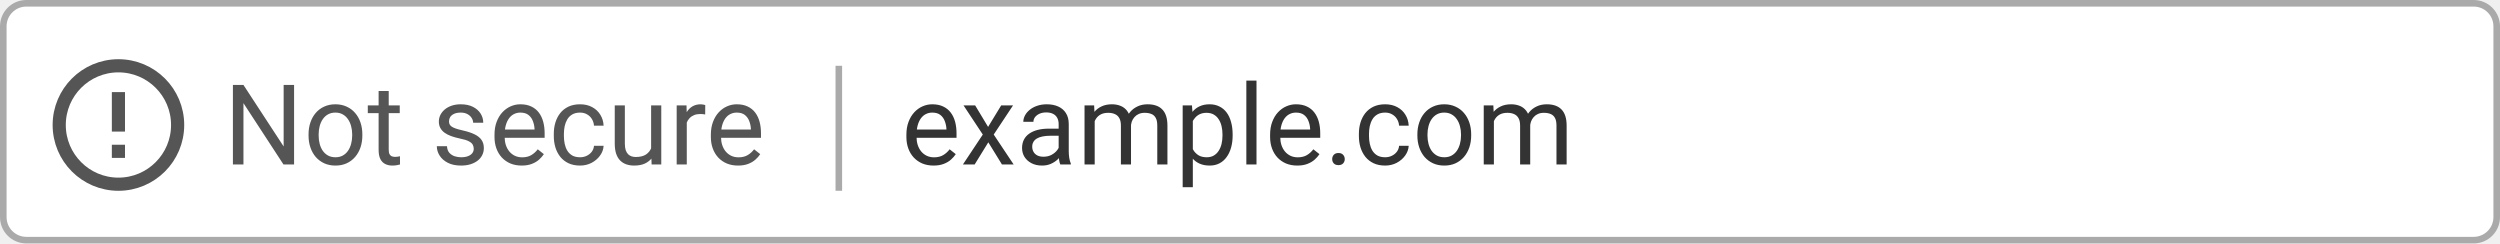
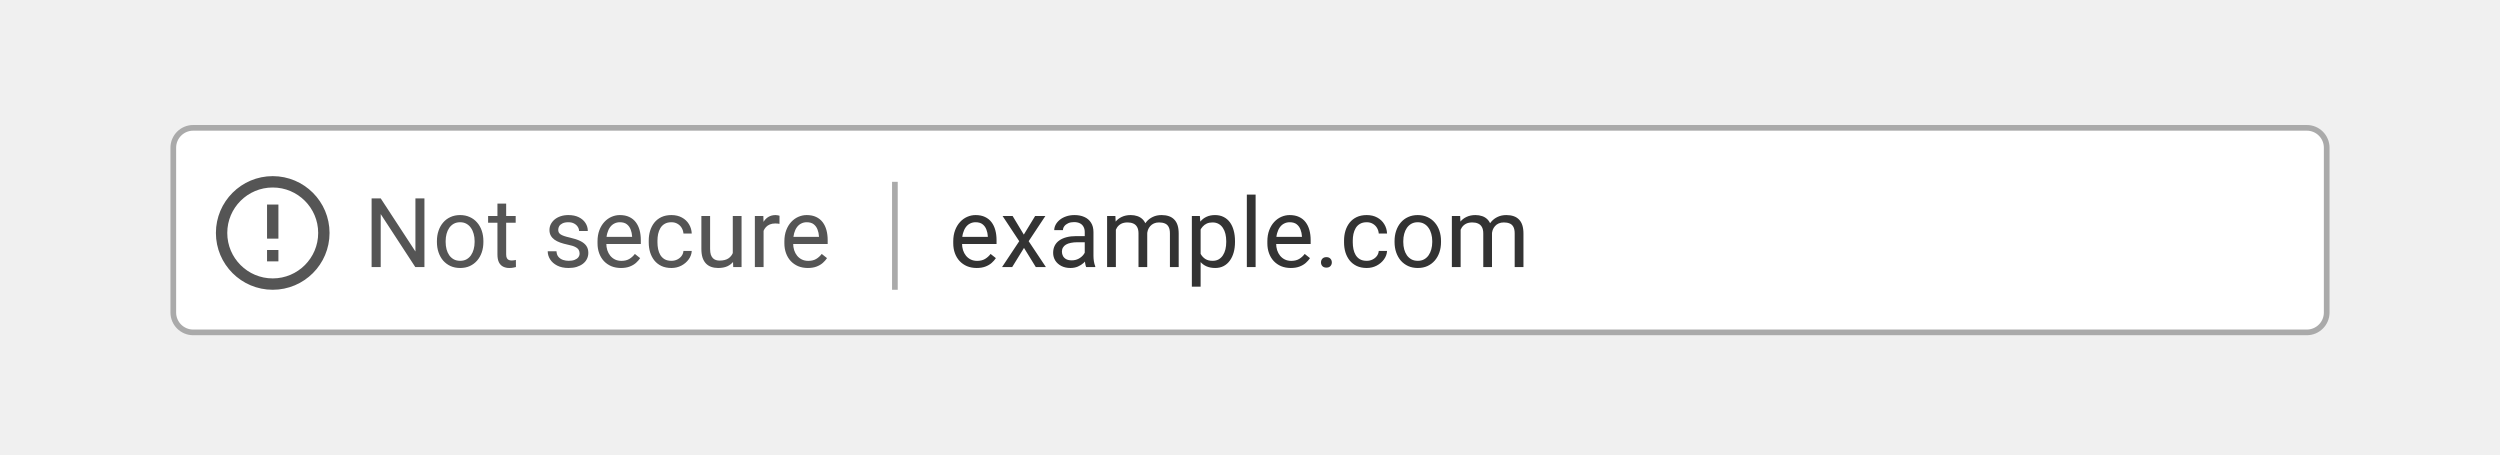
- <svg xmlns="http://www.w3.org/2000/svg" width="380" height="37" viewBox="0 0 380 37" fill="none">
-   <rect x="0.5" y="0.5" width="379" height="36" rx="3.5" fill="white" stroke="#AAAAAA" />
-   <path d="M141.897 25.166C141.272 25.166 140.705 25.061 140.196 24.851C139.692 24.635 139.258 24.333 138.893 23.946C138.533 23.558 138.256 23.099 138.062 22.568C137.869 22.037 137.772 21.456 137.772 20.825V20.476C137.772 19.746 137.88 19.095 138.096 18.525C138.312 17.95 138.605 17.463 138.976 17.064C139.346 16.666 139.767 16.364 140.237 16.16C140.708 15.955 141.195 15.852 141.698 15.852C142.34 15.852 142.894 15.963 143.358 16.185C143.829 16.406 144.213 16.716 144.512 17.114C144.811 17.507 145.032 17.972 145.176 18.509C145.32 19.04 145.392 19.621 145.392 20.252V20.941H138.685V19.688H143.856V19.571C143.834 19.173 143.751 18.785 143.607 18.409C143.469 18.033 143.248 17.723 142.943 17.48C142.639 17.236 142.224 17.114 141.698 17.114C141.35 17.114 141.029 17.189 140.735 17.338C140.442 17.482 140.19 17.698 139.98 17.986C139.77 18.274 139.606 18.625 139.49 19.04C139.374 19.455 139.316 19.934 139.316 20.476V20.825C139.316 21.251 139.374 21.652 139.49 22.028C139.612 22.399 139.786 22.726 140.013 23.008C140.246 23.29 140.525 23.511 140.852 23.672C141.184 23.832 141.56 23.913 141.98 23.913C142.523 23.913 142.982 23.802 143.358 23.581C143.735 23.359 144.064 23.063 144.346 22.692L145.276 23.431C145.082 23.724 144.836 24.004 144.537 24.27C144.238 24.535 143.87 24.751 143.433 24.917C143.001 25.083 142.49 25.166 141.897 25.166ZM148.223 16.019L150.19 19.289L152.182 16.019H153.983L151.045 20.451L154.075 25H152.298L150.223 21.63L148.148 25H146.363L149.385 20.451L146.455 16.019H148.223ZM160.915 23.464V18.841C160.915 18.487 160.843 18.18 160.699 17.919C160.56 17.654 160.35 17.449 160.068 17.305C159.786 17.161 159.437 17.089 159.022 17.089C158.635 17.089 158.294 17.156 158.001 17.289C157.713 17.421 157.486 17.596 157.32 17.811C157.16 18.027 157.08 18.26 157.08 18.509H155.544C155.544 18.188 155.627 17.87 155.793 17.554C155.959 17.239 156.197 16.954 156.507 16.699C156.822 16.439 157.199 16.234 157.636 16.085C158.078 15.93 158.571 15.852 159.113 15.852C159.766 15.852 160.342 15.963 160.84 16.185C161.343 16.406 161.736 16.741 162.019 17.189C162.306 17.632 162.45 18.188 162.45 18.857V23.041C162.45 23.34 162.475 23.658 162.525 23.996C162.58 24.333 162.66 24.624 162.766 24.867V25H161.164C161.086 24.823 161.025 24.588 160.981 24.294C160.937 23.996 160.915 23.719 160.915 23.464ZM161.18 19.555L161.197 20.634H159.645C159.207 20.634 158.817 20.67 158.474 20.742C158.131 20.808 157.843 20.91 157.611 21.049C157.378 21.187 157.201 21.361 157.08 21.572C156.958 21.776 156.897 22.017 156.897 22.294C156.897 22.576 156.961 22.834 157.088 23.066C157.215 23.298 157.406 23.484 157.661 23.622C157.921 23.755 158.239 23.821 158.615 23.821C159.086 23.821 159.501 23.722 159.86 23.523C160.22 23.323 160.505 23.08 160.715 22.792C160.931 22.504 161.047 22.225 161.064 21.954L161.72 22.692C161.681 22.925 161.576 23.182 161.404 23.464C161.233 23.747 161.003 24.018 160.715 24.278C160.433 24.532 160.096 24.745 159.703 24.917C159.315 25.083 158.878 25.166 158.391 25.166C157.782 25.166 157.248 25.047 156.789 24.809C156.335 24.571 155.981 24.253 155.727 23.855C155.478 23.451 155.353 23 155.353 22.502C155.353 22.02 155.447 21.597 155.635 21.231C155.823 20.861 156.095 20.553 156.449 20.31C156.803 20.061 157.229 19.873 157.727 19.746C158.225 19.618 158.781 19.555 159.396 19.555H161.18ZM166.393 17.803V25H164.849V16.019H166.31L166.393 17.803ZM166.078 20.169L165.364 20.144C165.369 19.53 165.45 18.963 165.604 18.442C165.759 17.917 165.989 17.46 166.293 17.073C166.598 16.685 166.977 16.387 167.431 16.176C167.884 15.96 168.41 15.852 169.008 15.852C169.428 15.852 169.816 15.913 170.17 16.035C170.524 16.151 170.831 16.337 171.091 16.591C171.351 16.846 171.553 17.172 171.697 17.571C171.841 17.969 171.913 18.451 171.913 19.015V25H170.377V19.09C170.377 18.619 170.297 18.243 170.137 17.961C169.982 17.679 169.76 17.474 169.473 17.347C169.185 17.214 168.847 17.148 168.46 17.148C168.006 17.148 167.627 17.228 167.323 17.388C167.018 17.549 166.775 17.77 166.592 18.052C166.41 18.334 166.277 18.658 166.194 19.023C166.116 19.383 166.078 19.765 166.078 20.169ZM171.896 19.322L170.867 19.638C170.873 19.145 170.953 18.672 171.108 18.218C171.268 17.765 171.498 17.36 171.797 17.006C172.101 16.652 172.475 16.373 172.917 16.168C173.36 15.958 173.867 15.852 174.437 15.852C174.918 15.852 175.344 15.916 175.715 16.044C176.091 16.171 176.407 16.367 176.661 16.633C176.921 16.893 177.118 17.228 177.25 17.637C177.383 18.047 177.45 18.534 177.45 19.098V25H175.906V19.081C175.906 18.578 175.826 18.188 175.665 17.911C175.51 17.629 175.289 17.433 175.001 17.322C174.719 17.206 174.381 17.148 173.988 17.148C173.651 17.148 173.352 17.206 173.092 17.322C172.832 17.438 172.613 17.599 172.436 17.803C172.259 18.002 172.123 18.232 172.029 18.492C171.941 18.752 171.896 19.029 171.896 19.322ZM181.31 17.745V28.453H179.766V16.019H181.177L181.31 17.745ZM187.361 20.435V20.609C187.361 21.262 187.283 21.868 187.128 22.427C186.973 22.98 186.747 23.462 186.448 23.871C186.154 24.281 185.792 24.599 185.36 24.826C184.929 25.053 184.433 25.166 183.875 25.166C183.305 25.166 182.801 25.072 182.364 24.884C181.927 24.696 181.556 24.422 181.251 24.062C180.947 23.702 180.704 23.271 180.521 22.767C180.344 22.264 180.222 21.696 180.156 21.065V20.136C180.222 19.472 180.347 18.877 180.529 18.351C180.712 17.825 180.953 17.377 181.251 17.006C181.556 16.63 181.924 16.345 182.355 16.151C182.787 15.952 183.285 15.852 183.85 15.852C184.414 15.852 184.915 15.963 185.352 16.185C185.789 16.4 186.157 16.71 186.456 17.114C186.755 17.518 186.979 18.002 187.128 18.567C187.283 19.126 187.361 19.748 187.361 20.435ZM185.817 20.609V20.435C185.817 19.986 185.77 19.566 185.676 19.173C185.582 18.774 185.435 18.426 185.236 18.127C185.042 17.823 184.793 17.585 184.489 17.413C184.184 17.236 183.822 17.148 183.401 17.148C183.014 17.148 182.676 17.214 182.389 17.347C182.106 17.48 181.866 17.659 181.667 17.886C181.467 18.108 181.304 18.362 181.177 18.65C181.055 18.932 180.964 19.225 180.903 19.53V21.68C181.014 22.067 181.168 22.432 181.368 22.775C181.567 23.113 181.833 23.387 182.165 23.597C182.497 23.802 182.914 23.904 183.418 23.904C183.833 23.904 184.19 23.819 184.489 23.647C184.793 23.47 185.042 23.229 185.236 22.925C185.435 22.62 185.582 22.272 185.676 21.879C185.77 21.48 185.817 21.057 185.817 20.609ZM190.988 12.25V25H189.444V12.25H190.988ZM197.181 25.166C196.555 25.166 195.988 25.061 195.479 24.851C194.975 24.635 194.541 24.333 194.176 23.946C193.816 23.558 193.539 23.099 193.346 22.568C193.152 22.037 193.055 21.456 193.055 20.825V20.476C193.055 19.746 193.163 19.095 193.379 18.525C193.595 17.95 193.888 17.463 194.259 17.064C194.63 16.666 195.05 16.364 195.521 16.16C195.991 15.955 196.478 15.852 196.981 15.852C197.623 15.852 198.177 15.963 198.642 16.185C199.112 16.406 199.497 16.716 199.795 17.114C200.094 17.507 200.316 17.972 200.459 18.509C200.603 19.04 200.675 19.621 200.675 20.252V20.941H193.968V19.688H199.14V19.571C199.118 19.173 199.035 18.785 198.891 18.409C198.752 18.033 198.531 17.723 198.227 17.48C197.922 17.236 197.507 17.114 196.981 17.114C196.633 17.114 196.312 17.189 196.019 17.338C195.725 17.482 195.473 17.698 195.263 17.986C195.053 18.274 194.89 18.625 194.773 19.04C194.657 19.455 194.599 19.934 194.599 20.476V20.825C194.599 21.251 194.657 21.652 194.773 22.028C194.895 22.399 195.069 22.726 195.296 23.008C195.529 23.29 195.808 23.511 196.135 23.672C196.467 23.832 196.843 23.913 197.264 23.913C197.806 23.913 198.265 23.802 198.642 23.581C199.018 23.359 199.347 23.063 199.629 22.692L200.559 23.431C200.365 23.724 200.119 24.004 199.82 24.27C199.521 24.535 199.153 24.751 198.716 24.917C198.285 25.083 197.773 25.166 197.181 25.166ZM202.493 24.186C202.493 23.926 202.573 23.708 202.734 23.531C202.9 23.348 203.138 23.257 203.448 23.257C203.758 23.257 203.993 23.348 204.153 23.531C204.319 23.708 204.402 23.926 204.402 24.186C204.402 24.441 204.319 24.657 204.153 24.834C203.993 25.011 203.758 25.1 203.448 25.1C203.138 25.1 202.9 25.011 202.734 24.834C202.573 24.657 202.493 24.441 202.493 24.186ZM210.545 23.904C210.91 23.904 211.248 23.83 211.558 23.68C211.868 23.531 212.122 23.326 212.321 23.066C212.521 22.8 212.634 22.499 212.662 22.161H214.123C214.095 22.692 213.915 23.188 213.583 23.647C213.257 24.101 212.828 24.469 212.296 24.751C211.765 25.028 211.181 25.166 210.545 25.166C209.87 25.166 209.28 25.047 208.777 24.809C208.279 24.571 207.864 24.245 207.532 23.83C207.205 23.415 206.959 22.939 206.793 22.402C206.632 21.86 206.552 21.287 206.552 20.684V20.335C206.552 19.732 206.632 19.162 206.793 18.625C206.959 18.083 207.205 17.604 207.532 17.189C207.864 16.774 208.279 16.447 208.777 16.209C209.28 15.972 209.87 15.852 210.545 15.852C211.248 15.852 211.862 15.996 212.388 16.284C212.913 16.566 213.326 16.954 213.625 17.446C213.929 17.933 214.095 18.487 214.123 19.106H212.662C212.634 18.736 212.529 18.401 212.346 18.102C212.169 17.803 211.926 17.565 211.616 17.388C211.311 17.206 210.954 17.114 210.545 17.114C210.075 17.114 209.679 17.208 209.358 17.396C209.042 17.579 208.791 17.828 208.603 18.144C208.42 18.453 208.287 18.799 208.204 19.181C208.127 19.558 208.088 19.942 208.088 20.335V20.684C208.088 21.076 208.127 21.464 208.204 21.846C208.282 22.227 208.412 22.573 208.594 22.883C208.782 23.193 209.034 23.442 209.35 23.63C209.671 23.813 210.069 23.904 210.545 23.904ZM215.442 20.609V20.418C215.442 19.77 215.536 19.17 215.725 18.617C215.913 18.058 216.184 17.574 216.538 17.164C216.892 16.749 217.321 16.428 217.825 16.201C218.328 15.969 218.893 15.852 219.518 15.852C220.149 15.852 220.716 15.969 221.22 16.201C221.729 16.428 222.16 16.749 222.515 17.164C222.874 17.574 223.148 18.058 223.336 18.617C223.525 19.17 223.619 19.77 223.619 20.418V20.609C223.619 21.256 223.525 21.857 223.336 22.41C223.148 22.963 222.874 23.448 222.515 23.863C222.16 24.272 221.732 24.593 221.228 24.826C220.73 25.053 220.166 25.166 219.535 25.166C218.904 25.166 218.337 25.053 217.833 24.826C217.329 24.593 216.898 24.272 216.538 23.863C216.184 23.448 215.913 22.963 215.725 22.41C215.536 21.857 215.442 21.256 215.442 20.609ZM216.978 20.418V20.609C216.978 21.057 217.031 21.48 217.136 21.879C217.241 22.272 217.399 22.62 217.609 22.925C217.825 23.229 218.093 23.47 218.414 23.647C218.735 23.819 219.109 23.904 219.535 23.904C219.955 23.904 220.323 23.819 220.639 23.647C220.96 23.47 221.225 23.229 221.436 22.925C221.646 22.62 221.804 22.272 221.909 21.879C222.019 21.48 222.075 21.057 222.075 20.609V20.418C222.075 19.975 222.019 19.558 221.909 19.165C221.804 18.766 221.643 18.415 221.427 18.11C221.217 17.8 220.951 17.557 220.63 17.38C220.315 17.203 219.944 17.114 219.518 17.114C219.097 17.114 218.727 17.203 218.406 17.38C218.09 17.557 217.825 17.8 217.609 18.11C217.399 18.415 217.241 18.766 217.136 19.165C217.031 19.558 216.978 19.975 216.978 20.418ZM227.072 17.803V25H225.528V16.019H226.989L227.072 17.803ZM226.756 20.169L226.042 20.144C226.048 19.53 226.128 18.963 226.283 18.442C226.438 17.917 226.668 17.46 226.972 17.073C227.277 16.685 227.656 16.387 228.109 16.176C228.563 15.96 229.089 15.852 229.687 15.852C230.107 15.852 230.494 15.913 230.849 16.035C231.203 16.151 231.51 16.337 231.77 16.591C232.03 16.846 232.232 17.172 232.376 17.571C232.52 17.969 232.592 18.451 232.592 19.015V25H231.056V19.09C231.056 18.619 230.976 18.243 230.815 17.961C230.66 17.679 230.439 17.474 230.151 17.347C229.864 17.214 229.526 17.148 229.139 17.148C228.685 17.148 228.306 17.228 228.001 17.388C227.697 17.549 227.454 17.77 227.271 18.052C227.088 18.334 226.956 18.658 226.873 19.023C226.795 19.383 226.756 19.765 226.756 20.169ZM232.575 19.322L231.546 19.638C231.551 19.145 231.632 18.672 231.787 18.218C231.947 17.765 232.177 17.36 232.476 17.006C232.78 16.652 233.153 16.373 233.596 16.168C234.039 15.958 234.545 15.852 235.115 15.852C235.597 15.852 236.023 15.916 236.394 16.044C236.77 16.171 237.085 16.367 237.34 16.633C237.6 16.893 237.796 17.228 237.929 17.637C238.062 18.047 238.128 18.534 238.128 19.098V25H236.584V19.081C236.584 18.578 236.504 18.188 236.344 17.911C236.189 17.629 235.967 17.433 235.68 17.322C235.397 17.206 235.06 17.148 234.667 17.148C234.329 17.148 234.031 17.206 233.771 17.322C233.51 17.438 233.292 17.599 233.115 17.803C232.938 18.002 232.802 18.232 232.708 18.492C232.619 18.752 232.575 19.029 232.575 19.322Z" fill="#333333" />
-   <line x1="127.5" y1="10" x2="127.5" y2="29" stroke="#AAAAAA" />
-   <path d="M44.7 12.914V25H43.089L37.005 15.678V25H35.403V12.914H37.005L43.114 22.261V12.914H44.7ZM46.899 20.609V20.418C46.899 19.77 46.993 19.17 47.182 18.617C47.37 18.058 47.641 17.574 47.995 17.164C48.349 16.749 48.778 16.428 49.282 16.201C49.785 15.969 50.35 15.852 50.975 15.852C51.606 15.852 52.173 15.969 52.677 16.201C53.186 16.428 53.617 16.749 53.972 17.164C54.331 17.574 54.605 18.058 54.794 18.617C54.982 19.17 55.076 19.77 55.076 20.418V20.609C55.076 21.256 54.982 21.857 54.794 22.41C54.605 22.963 54.331 23.448 53.972 23.863C53.617 24.272 53.189 24.593 52.685 24.826C52.187 25.053 51.623 25.166 50.992 25.166C50.361 25.166 49.794 25.053 49.29 24.826C48.786 24.593 48.355 24.272 47.995 23.863C47.641 23.448 47.37 22.963 47.182 22.41C46.993 21.857 46.899 21.256 46.899 20.609ZM48.435 20.418V20.609C48.435 21.057 48.488 21.48 48.593 21.879C48.698 22.272 48.856 22.62 49.066 22.925C49.282 23.229 49.55 23.47 49.871 23.647C50.192 23.819 50.566 23.904 50.992 23.904C51.412 23.904 51.78 23.819 52.096 23.647C52.417 23.47 52.682 23.229 52.893 22.925C53.103 22.62 53.261 22.272 53.366 21.879C53.476 21.48 53.532 21.057 53.532 20.609V20.418C53.532 19.975 53.476 19.558 53.366 19.165C53.261 18.766 53.1 18.415 52.884 18.11C52.674 17.8 52.408 17.557 52.087 17.38C51.772 17.203 51.401 17.114 50.975 17.114C50.554 17.114 50.184 17.203 49.863 17.38C49.547 17.557 49.282 17.8 49.066 18.11C48.856 18.415 48.698 18.766 48.593 19.165C48.488 19.558 48.435 19.975 48.435 20.418ZM60.762 16.019V17.197H55.906V16.019H60.762ZM57.549 13.835H59.085V22.775C59.085 23.08 59.132 23.309 59.226 23.464C59.32 23.619 59.442 23.722 59.591 23.771C59.741 23.821 59.901 23.846 60.073 23.846C60.2 23.846 60.333 23.835 60.471 23.813C60.615 23.785 60.723 23.763 60.795 23.747L60.803 25C60.681 25.039 60.521 25.075 60.322 25.108C60.128 25.147 59.893 25.166 59.616 25.166C59.24 25.166 58.894 25.091 58.579 24.942C58.263 24.793 58.011 24.544 57.823 24.195C57.641 23.841 57.549 23.365 57.549 22.767V13.835ZM72.009 22.618C72.009 22.396 71.96 22.192 71.86 22.003C71.766 21.81 71.569 21.635 71.27 21.48C70.977 21.32 70.534 21.182 69.942 21.065C69.444 20.96 68.993 20.836 68.589 20.692C68.191 20.548 67.851 20.374 67.568 20.169C67.292 19.964 67.079 19.724 66.929 19.447C66.78 19.17 66.705 18.846 66.705 18.476C66.705 18.121 66.783 17.787 66.938 17.471C67.098 17.156 67.322 16.876 67.61 16.633C67.903 16.389 68.255 16.198 68.664 16.06C69.074 15.922 69.53 15.852 70.034 15.852C70.753 15.852 71.367 15.98 71.876 16.234C72.386 16.489 72.776 16.829 73.047 17.255C73.318 17.676 73.454 18.144 73.454 18.658H71.918C71.918 18.409 71.843 18.169 71.694 17.936C71.55 17.698 71.337 17.502 71.055 17.347C70.778 17.192 70.438 17.114 70.034 17.114C69.608 17.114 69.262 17.181 68.996 17.314C68.736 17.441 68.545 17.604 68.423 17.803C68.307 18.002 68.249 18.213 68.249 18.434C68.249 18.6 68.277 18.75 68.332 18.882C68.393 19.01 68.498 19.129 68.647 19.239C68.797 19.344 69.007 19.444 69.278 19.538C69.549 19.632 69.895 19.726 70.316 19.82C71.052 19.986 71.658 20.186 72.134 20.418C72.61 20.65 72.964 20.935 73.196 21.273C73.429 21.61 73.545 22.02 73.545 22.502C73.545 22.894 73.462 23.254 73.296 23.581C73.135 23.907 72.9 24.189 72.59 24.427C72.286 24.66 71.921 24.842 71.495 24.975C71.074 25.102 70.601 25.166 70.075 25.166C69.284 25.166 68.614 25.025 68.066 24.743C67.519 24.46 67.103 24.095 66.821 23.647C66.539 23.199 66.398 22.726 66.398 22.227H67.942C67.964 22.648 68.086 22.983 68.307 23.232C68.528 23.475 68.8 23.65 69.121 23.755C69.442 23.855 69.76 23.904 70.075 23.904C70.496 23.904 70.847 23.849 71.129 23.738C71.417 23.628 71.636 23.475 71.785 23.282C71.935 23.088 72.009 22.867 72.009 22.618ZM79.289 25.166C78.664 25.166 78.097 25.061 77.587 24.851C77.084 24.635 76.649 24.333 76.284 23.946C75.924 23.558 75.648 23.099 75.454 22.568C75.26 22.037 75.164 21.456 75.164 20.825V20.476C75.164 19.746 75.272 19.095 75.487 18.525C75.703 17.95 75.996 17.463 76.367 17.064C76.738 16.666 77.159 16.364 77.629 16.16C78.099 15.955 78.586 15.852 79.09 15.852C79.732 15.852 80.285 15.963 80.75 16.185C81.22 16.406 81.605 16.716 81.904 17.114C82.203 17.507 82.424 17.972 82.568 18.509C82.712 19.04 82.784 19.621 82.784 20.252V20.941H76.077V19.688H81.248V19.571C81.226 19.173 81.143 18.785 80.999 18.409C80.861 18.033 80.639 17.723 80.335 17.48C80.031 17.236 79.616 17.114 79.09 17.114C78.741 17.114 78.42 17.189 78.127 17.338C77.834 17.482 77.582 17.698 77.372 17.986C77.161 18.274 76.998 18.625 76.882 19.04C76.766 19.455 76.707 19.934 76.707 20.476V20.825C76.707 21.251 76.766 21.652 76.882 22.028C77.004 22.399 77.178 22.726 77.405 23.008C77.637 23.29 77.917 23.511 78.243 23.672C78.575 23.832 78.951 23.913 79.372 23.913C79.914 23.913 80.374 23.802 80.75 23.581C81.126 23.359 81.456 23.063 81.738 22.692L82.668 23.431C82.474 23.724 82.228 24.004 81.929 24.27C81.63 24.535 81.262 24.751 80.825 24.917C80.393 25.083 79.881 25.166 79.289 25.166ZM88.171 23.904C88.536 23.904 88.874 23.83 89.184 23.68C89.493 23.531 89.748 23.326 89.947 23.066C90.147 22.8 90.26 22.499 90.288 22.161H91.749C91.721 22.692 91.541 23.188 91.209 23.647C90.882 24.101 90.454 24.469 89.922 24.751C89.391 25.028 88.807 25.166 88.171 25.166C87.496 25.166 86.906 25.047 86.403 24.809C85.905 24.571 85.49 24.245 85.158 23.83C84.831 23.415 84.585 22.939 84.419 22.402C84.258 21.86 84.178 21.287 84.178 20.684V20.335C84.178 19.732 84.258 19.162 84.419 18.625C84.585 18.083 84.831 17.604 85.158 17.189C85.49 16.774 85.905 16.447 86.403 16.209C86.906 15.972 87.496 15.852 88.171 15.852C88.874 15.852 89.488 15.996 90.014 16.284C90.539 16.566 90.952 16.954 91.251 17.446C91.555 17.933 91.721 18.487 91.749 19.106H90.288C90.26 18.736 90.155 18.401 89.972 18.102C89.795 17.803 89.552 17.565 89.242 17.388C88.937 17.206 88.58 17.114 88.171 17.114C87.701 17.114 87.305 17.208 86.984 17.396C86.668 17.579 86.417 17.828 86.228 18.144C86.046 18.453 85.913 18.799 85.83 19.181C85.753 19.558 85.714 19.942 85.714 20.335V20.684C85.714 21.076 85.753 21.464 85.83 21.846C85.908 22.227 86.038 22.573 86.22 22.883C86.408 23.193 86.66 23.442 86.976 23.63C87.296 23.813 87.695 23.904 88.171 23.904ZM98.97 22.925V16.019H100.514V25H99.045L98.97 22.925ZM99.261 21.032L99.9 21.016C99.9 21.613 99.836 22.167 99.709 22.676C99.587 23.179 99.388 23.616 99.111 23.987C98.835 24.358 98.472 24.649 98.024 24.859C97.576 25.064 97.031 25.166 96.389 25.166C95.951 25.166 95.55 25.102 95.185 24.975C94.825 24.848 94.516 24.651 94.255 24.386C93.995 24.12 93.793 23.774 93.649 23.348C93.511 22.922 93.442 22.41 93.442 21.812V16.019H94.978V21.829C94.978 22.233 95.022 22.568 95.11 22.834C95.204 23.094 95.329 23.301 95.484 23.456C95.644 23.605 95.822 23.711 96.015 23.771C96.214 23.832 96.419 23.863 96.629 23.863C97.282 23.863 97.8 23.738 98.182 23.489C98.564 23.235 98.837 22.894 99.003 22.468C99.175 22.037 99.261 21.558 99.261 21.032ZM104.391 17.43V25H102.855V16.019H104.349L104.391 17.43ZM107.196 15.969L107.188 17.396C107.061 17.369 106.939 17.352 106.823 17.347C106.712 17.336 106.585 17.33 106.441 17.33C106.087 17.33 105.774 17.385 105.503 17.496C105.232 17.607 105.002 17.762 104.814 17.961C104.626 18.16 104.476 18.398 104.366 18.675C104.261 18.946 104.191 19.245 104.158 19.571L103.727 19.82C103.727 19.278 103.779 18.769 103.884 18.293C103.995 17.817 104.164 17.396 104.391 17.031C104.618 16.66 104.905 16.373 105.254 16.168C105.608 15.958 106.029 15.852 106.516 15.852C106.626 15.852 106.754 15.866 106.897 15.894C107.041 15.916 107.141 15.941 107.196 15.969ZM112.177 25.166C111.551 25.166 110.984 25.061 110.475 24.851C109.972 24.635 109.537 24.333 109.172 23.946C108.812 23.558 108.535 23.099 108.342 22.568C108.148 22.037 108.051 21.456 108.051 20.825V20.476C108.051 19.746 108.159 19.095 108.375 18.525C108.591 17.95 108.884 17.463 109.255 17.064C109.626 16.666 110.046 16.364 110.517 16.16C110.987 15.955 111.474 15.852 111.978 15.852C112.619 15.852 113.173 15.963 113.638 16.185C114.108 16.406 114.493 16.716 114.792 17.114C115.09 17.507 115.312 17.972 115.456 18.509C115.599 19.04 115.671 19.621 115.671 20.252V20.941H108.964V19.688H114.136V19.571C114.114 19.173 114.031 18.785 113.887 18.409C113.748 18.033 113.527 17.723 113.223 17.48C112.918 17.236 112.503 17.114 111.978 17.114C111.629 17.114 111.308 17.189 111.015 17.338C110.721 17.482 110.47 17.698 110.259 17.986C110.049 18.274 109.886 18.625 109.77 19.04C109.653 19.455 109.595 19.934 109.595 20.476V20.825C109.595 21.251 109.653 21.652 109.77 22.028C109.891 22.399 110.066 22.726 110.292 23.008C110.525 23.29 110.804 23.511 111.131 23.672C111.463 23.832 111.839 23.913 112.26 23.913C112.802 23.913 113.261 23.802 113.638 23.581C114.014 23.359 114.343 23.063 114.625 22.692L115.555 23.431C115.361 23.724 115.115 24.004 114.816 24.27C114.518 24.535 114.15 24.751 113.712 24.917C113.281 25.083 112.769 25.166 112.177 25.166Z" fill="#555555" />
-   <circle cx="18" cy="19" r="9" stroke="#555555" stroke-width="2" />
-   <line x1="18" y1="24" x2="18" y2="22" stroke="#555555" stroke-width="2" />
-   <line x1="18" y1="20" x2="18" y2="14" stroke="#555555" stroke-width="2" />
+ <svg xmlns="http://www.w3.org/2000/svg" width="440" height="80" viewBox="0 0 440 80" fill="none">
+   <rect x="30.5" y="22.5" width="379" height="36" rx="3.5" fill="white" stroke="#AAAAAA" />
+   <path d="M171.897 47.166C171.272 47.166 170.705 47.061 170.196 46.851C169.692 46.635 169.258 46.333 168.893 45.946C168.533 45.558 168.256 45.099 168.062 44.568C167.869 44.037 167.772 43.456 167.772 42.825V42.476C167.772 41.746 167.88 41.095 168.096 40.525C168.312 39.95 168.605 39.463 168.976 39.065C169.346 38.666 169.767 38.364 170.237 38.16C170.708 37.955 171.195 37.852 171.698 37.852C172.34 37.852 172.894 37.963 173.358 38.185C173.829 38.406 174.213 38.716 174.512 39.114C174.811 39.507 175.032 39.972 175.176 40.509C175.32 41.04 175.392 41.621 175.392 42.252V42.941H168.685V41.688H173.856V41.571C173.834 41.173 173.751 40.785 173.607 40.409C173.469 40.033 173.248 39.723 172.943 39.48C172.639 39.236 172.224 39.114 171.698 39.114C171.35 39.114 171.029 39.189 170.735 39.338C170.442 39.482 170.19 39.698 169.98 39.986C169.77 40.274 169.606 40.625 169.49 41.04C169.374 41.455 169.316 41.934 169.316 42.476V42.825C169.316 43.251 169.374 43.652 169.49 44.028C169.612 44.399 169.786 44.726 170.013 45.008C170.246 45.29 170.525 45.511 170.852 45.672C171.184 45.832 171.56 45.913 171.98 45.913C172.523 45.913 172.982 45.802 173.358 45.581C173.735 45.359 174.064 45.063 174.346 44.692L175.276 45.431C175.082 45.724 174.836 46.004 174.537 46.27C174.238 46.535 173.87 46.751 173.433 46.917C173.001 47.083 172.49 47.166 171.897 47.166ZM178.223 38.019L180.19 41.289L182.182 38.019H183.983L181.045 42.451L184.075 47H182.298L180.223 43.63L178.148 47H176.363L179.385 42.451L176.455 38.019H178.223ZM190.915 45.464V40.841C190.915 40.487 190.843 40.179 190.699 39.919C190.56 39.654 190.35 39.449 190.068 39.305C189.786 39.161 189.437 39.089 189.022 39.089C188.635 39.089 188.294 39.156 188.001 39.289C187.713 39.421 187.486 39.596 187.32 39.812C187.16 40.027 187.08 40.26 187.08 40.509H185.544C185.544 40.188 185.627 39.87 185.793 39.554C185.959 39.239 186.197 38.954 186.507 38.699C186.822 38.439 187.199 38.234 187.636 38.085C188.078 37.93 188.571 37.852 189.113 37.852C189.766 37.852 190.342 37.963 190.84 38.185C191.343 38.406 191.736 38.741 192.019 39.189C192.306 39.632 192.45 40.188 192.45 40.857V45.041C192.45 45.34 192.475 45.658 192.525 45.996C192.58 46.333 192.66 46.624 192.766 46.867V47H191.164C191.086 46.823 191.025 46.588 190.981 46.294C190.937 45.996 190.915 45.719 190.915 45.464ZM191.18 41.555L191.197 42.634H189.645C189.207 42.634 188.817 42.67 188.474 42.742C188.131 42.808 187.843 42.91 187.611 43.049C187.378 43.187 187.201 43.361 187.08 43.572C186.958 43.776 186.897 44.017 186.897 44.294C186.897 44.576 186.961 44.834 187.088 45.066C187.215 45.298 187.406 45.484 187.661 45.622C187.921 45.755 188.239 45.821 188.615 45.821C189.086 45.821 189.501 45.722 189.86 45.523C190.22 45.323 190.505 45.08 190.715 44.792C190.931 44.504 191.047 44.225 191.064 43.954L191.72 44.692C191.681 44.925 191.576 45.182 191.404 45.464C191.233 45.747 191.003 46.018 190.715 46.278C190.433 46.532 190.096 46.745 189.703 46.917C189.315 47.083 188.878 47.166 188.391 47.166C187.782 47.166 187.248 47.047 186.789 46.809C186.335 46.571 185.981 46.253 185.727 45.855C185.478 45.45 185.353 44.999 185.353 44.502C185.353 44.02 185.447 43.597 185.635 43.231C185.823 42.861 186.095 42.553 186.449 42.31C186.803 42.061 187.229 41.873 187.727 41.746C188.225 41.618 188.781 41.555 189.396 41.555H191.18ZM196.393 39.803V47H194.849V38.019H196.31L196.393 39.803ZM196.078 42.169L195.364 42.144C195.369 41.53 195.45 40.963 195.604 40.442C195.759 39.917 195.989 39.46 196.293 39.073C196.598 38.685 196.977 38.387 197.431 38.176C197.884 37.96 198.41 37.852 199.008 37.852C199.428 37.852 199.816 37.913 200.17 38.035C200.524 38.151 200.831 38.337 201.091 38.591C201.351 38.846 201.553 39.172 201.697 39.571C201.841 39.969 201.913 40.451 201.913 41.015V47H200.377V41.09C200.377 40.62 200.297 40.243 200.137 39.961C199.982 39.679 199.76 39.474 199.473 39.347C199.185 39.214 198.847 39.148 198.46 39.148C198.006 39.148 197.627 39.228 197.323 39.388C197.018 39.549 196.775 39.77 196.592 40.052C196.41 40.334 196.277 40.658 196.194 41.023C196.116 41.383 196.078 41.765 196.078 42.169ZM201.896 41.322L200.867 41.638C200.873 41.145 200.953 40.672 201.108 40.218C201.268 39.764 201.498 39.361 201.797 39.006C202.101 38.652 202.475 38.373 202.917 38.168C203.36 37.958 203.867 37.852 204.437 37.852C204.918 37.852 205.344 37.916 205.715 38.044C206.091 38.171 206.407 38.367 206.661 38.633C206.921 38.893 207.118 39.228 207.25 39.637C207.383 40.047 207.45 40.534 207.45 41.098V47H205.906V41.081C205.906 40.578 205.826 40.188 205.665 39.911C205.51 39.629 205.289 39.432 205.001 39.322C204.719 39.206 204.381 39.148 203.988 39.148C203.651 39.148 203.352 39.206 203.092 39.322C202.832 39.438 202.613 39.599 202.436 39.803C202.259 40.002 202.123 40.232 202.029 40.492C201.941 40.752 201.896 41.029 201.896 41.322ZM211.31 39.745V50.453H209.766V38.019H211.177L211.31 39.745ZM217.361 42.435V42.609C217.361 43.262 217.283 43.868 217.128 44.427C216.973 44.98 216.747 45.462 216.448 45.871C216.154 46.281 215.792 46.599 215.36 46.826C214.929 47.053 214.433 47.166 213.875 47.166C213.305 47.166 212.801 47.072 212.364 46.884C211.927 46.696 211.556 46.422 211.251 46.062C210.947 45.702 210.704 45.271 210.521 44.767C210.344 44.264 210.222 43.696 210.156 43.065V42.136C210.222 41.472 210.347 40.877 210.529 40.351C210.712 39.825 210.953 39.377 211.251 39.006C211.556 38.63 211.924 38.345 212.355 38.151C212.787 37.952 213.285 37.852 213.85 37.852C214.414 37.852 214.915 37.963 215.352 38.185C215.789 38.4 216.157 38.71 216.456 39.114C216.755 39.518 216.979 40.002 217.128 40.567C217.283 41.126 217.361 41.748 217.361 42.435ZM215.817 42.609V42.435C215.817 41.986 215.77 41.566 215.676 41.173C215.582 40.774 215.435 40.426 215.236 40.127C215.042 39.823 214.793 39.585 214.489 39.413C214.184 39.236 213.822 39.148 213.401 39.148C213.014 39.148 212.676 39.214 212.389 39.347C212.106 39.48 211.866 39.659 211.667 39.886C211.467 40.108 211.304 40.362 211.177 40.65C211.055 40.932 210.964 41.225 210.903 41.53V43.68C211.014 44.067 211.168 44.432 211.368 44.775C211.567 45.113 211.833 45.387 212.165 45.597C212.497 45.802 212.914 45.904 213.418 45.904C213.833 45.904 214.19 45.819 214.489 45.647C214.793 45.47 215.042 45.229 215.236 44.925C215.435 44.62 215.582 44.272 215.676 43.879C215.77 43.48 215.817 43.057 215.817 42.609ZM220.988 34.25V47H219.444V34.25H220.988ZM227.181 47.166C226.555 47.166 225.988 47.061 225.479 46.851C224.975 46.635 224.541 46.333 224.176 45.946C223.816 45.558 223.539 45.099 223.346 44.568C223.152 44.037 223.055 43.456 223.055 42.825V42.476C223.055 41.746 223.163 41.095 223.379 40.525C223.595 39.95 223.888 39.463 224.259 39.065C224.63 38.666 225.05 38.364 225.521 38.16C225.991 37.955 226.478 37.852 226.981 37.852C227.623 37.852 228.177 37.963 228.642 38.185C229.112 38.406 229.497 38.716 229.795 39.114C230.094 39.507 230.316 39.972 230.459 40.509C230.603 41.04 230.675 41.621 230.675 42.252V42.941H223.968V41.688H229.14V41.571C229.118 41.173 229.035 40.785 228.891 40.409C228.752 40.033 228.531 39.723 228.227 39.48C227.922 39.236 227.507 39.114 226.981 39.114C226.633 39.114 226.312 39.189 226.019 39.338C225.725 39.482 225.473 39.698 225.263 39.986C225.053 40.274 224.89 40.625 224.773 41.04C224.657 41.455 224.599 41.934 224.599 42.476V42.825C224.599 43.251 224.657 43.652 224.773 44.028C224.895 44.399 225.069 44.726 225.296 45.008C225.529 45.29 225.808 45.511 226.135 45.672C226.467 45.832 226.843 45.913 227.264 45.913C227.806 45.913 228.265 45.802 228.642 45.581C229.018 45.359 229.347 45.063 229.629 44.692L230.559 45.431C230.365 45.724 230.119 46.004 229.82 46.27C229.521 46.535 229.153 46.751 228.716 46.917C228.285 47.083 227.773 47.166 227.181 47.166ZM232.493 46.187C232.493 45.926 232.573 45.708 232.734 45.531C232.9 45.348 233.138 45.257 233.448 45.257C233.758 45.257 233.993 45.348 234.153 45.531C234.319 45.708 234.402 45.926 234.402 46.187C234.402 46.441 234.319 46.657 234.153 46.834C233.993 47.011 233.758 47.1 233.448 47.1C233.138 47.1 232.9 47.011 232.734 46.834C232.573 46.657 232.493 46.441 232.493 46.187ZM240.545 45.904C240.91 45.904 241.248 45.83 241.558 45.68C241.868 45.531 242.122 45.326 242.321 45.066C242.521 44.8 242.634 44.499 242.662 44.161H244.123C244.095 44.692 243.915 45.188 243.583 45.647C243.257 46.101 242.828 46.469 242.296 46.751C241.765 47.028 241.181 47.166 240.545 47.166C239.87 47.166 239.28 47.047 238.777 46.809C238.279 46.571 237.864 46.245 237.532 45.83C237.205 45.415 236.959 44.939 236.793 44.402C236.632 43.859 236.552 43.287 236.552 42.684V42.335C236.552 41.732 236.632 41.162 236.793 40.625C236.959 40.083 237.205 39.604 237.532 39.189C237.864 38.774 238.279 38.447 238.777 38.209C239.28 37.971 239.87 37.852 240.545 37.852C241.248 37.852 241.862 37.996 242.388 38.284C242.913 38.566 243.326 38.954 243.625 39.446C243.929 39.933 244.095 40.487 244.123 41.106H242.662C242.634 40.736 242.529 40.401 242.346 40.102C242.169 39.803 241.926 39.565 241.616 39.388C241.311 39.206 240.954 39.114 240.545 39.114C240.075 39.114 239.679 39.208 239.358 39.397C239.042 39.579 238.791 39.828 238.603 40.144C238.42 40.453 238.287 40.799 238.204 41.181C238.127 41.557 238.088 41.942 238.088 42.335V42.684C238.088 43.077 238.127 43.464 238.204 43.846C238.282 44.227 238.412 44.573 238.594 44.883C238.782 45.193 239.034 45.442 239.35 45.63C239.671 45.813 240.069 45.904 240.545 45.904ZM245.442 42.609V42.418C245.442 41.77 245.536 41.17 245.725 40.617C245.913 40.058 246.184 39.574 246.538 39.164C246.892 38.749 247.321 38.428 247.825 38.201C248.328 37.969 248.893 37.852 249.518 37.852C250.149 37.852 250.716 37.969 251.22 38.201C251.729 38.428 252.16 38.749 252.515 39.164C252.874 39.574 253.148 40.058 253.336 40.617C253.525 41.17 253.619 41.77 253.619 42.418V42.609C253.619 43.256 253.525 43.857 253.336 44.41C253.148 44.964 252.874 45.448 252.515 45.863C252.16 46.272 251.732 46.593 251.228 46.826C250.73 47.053 250.166 47.166 249.535 47.166C248.904 47.166 248.337 47.053 247.833 46.826C247.329 46.593 246.898 46.272 246.538 45.863C246.184 45.448 245.913 44.964 245.725 44.41C245.536 43.857 245.442 43.256 245.442 42.609ZM246.978 42.418V42.609C246.978 43.057 247.031 43.48 247.136 43.879C247.241 44.272 247.399 44.62 247.609 44.925C247.825 45.229 248.093 45.47 248.414 45.647C248.735 45.819 249.109 45.904 249.535 45.904C249.955 45.904 250.323 45.819 250.639 45.647C250.96 45.47 251.225 45.229 251.436 44.925C251.646 44.62 251.804 44.272 251.909 43.879C252.019 43.48 252.075 43.057 252.075 42.609V42.418C252.075 41.975 252.019 41.557 251.909 41.165C251.804 40.766 251.643 40.415 251.427 40.11C251.217 39.8 250.951 39.557 250.63 39.38C250.315 39.203 249.944 39.114 249.518 39.114C249.097 39.114 248.727 39.203 248.406 39.38C248.09 39.557 247.825 39.8 247.609 40.11C247.399 40.415 247.241 40.766 247.136 41.165C247.031 41.557 246.978 41.975 246.978 42.418ZM257.072 39.803V47H255.528V38.019H256.989L257.072 39.803ZM256.756 42.169L256.042 42.144C256.048 41.53 256.128 40.963 256.283 40.442C256.438 39.917 256.668 39.46 256.972 39.073C257.277 38.685 257.656 38.387 258.109 38.176C258.563 37.96 259.089 37.852 259.687 37.852C260.107 37.852 260.494 37.913 260.849 38.035C261.203 38.151 261.51 38.337 261.77 38.591C262.03 38.846 262.232 39.172 262.376 39.571C262.52 39.969 262.592 40.451 262.592 41.015V47H261.056V41.09C261.056 40.62 260.976 40.243 260.815 39.961C260.66 39.679 260.439 39.474 260.151 39.347C259.864 39.214 259.526 39.148 259.139 39.148C258.685 39.148 258.306 39.228 258.001 39.388C257.697 39.549 257.454 39.77 257.271 40.052C257.088 40.334 256.956 40.658 256.873 41.023C256.795 41.383 256.756 41.765 256.756 42.169ZM262.575 41.322L261.546 41.638C261.551 41.145 261.632 40.672 261.787 40.218C261.947 39.764 262.177 39.361 262.476 39.006C262.78 38.652 263.153 38.373 263.596 38.168C264.039 37.958 264.545 37.852 265.115 37.852C265.597 37.852 266.023 37.916 266.394 38.044C266.77 38.171 267.085 38.367 267.34 38.633C267.6 38.893 267.796 39.228 267.929 39.637C268.062 40.047 268.128 40.534 268.128 41.098V47H266.584V41.081C266.584 40.578 266.504 40.188 266.344 39.911C266.189 39.629 265.967 39.432 265.68 39.322C265.397 39.206 265.06 39.148 264.667 39.148C264.329 39.148 264.031 39.206 263.771 39.322C263.51 39.438 263.292 39.599 263.115 39.803C262.938 40.002 262.802 40.232 262.708 40.492C262.619 40.752 262.575 41.029 262.575 41.322Z" fill="#333333" />
+   <line x1="157.5" y1="32" x2="157.5" y2="51" stroke="#AAAAAA" />
+   <path d="M74.7 34.914V47H73.089L67.005 37.678V47H65.403V34.914H67.005L73.114 44.261V34.914H74.7ZM76.899 42.609V42.418C76.899 41.77 76.993 41.17 77.182 40.617C77.37 40.058 77.641 39.574 77.995 39.164C78.349 38.749 78.778 38.428 79.282 38.201C79.785 37.969 80.35 37.852 80.975 37.852C81.606 37.852 82.173 37.969 82.677 38.201C83.186 38.428 83.618 38.749 83.972 39.164C84.331 39.574 84.605 40.058 84.793 40.617C84.982 41.17 85.076 41.77 85.076 42.418V42.609C85.076 43.256 84.982 43.857 84.793 44.41C84.605 44.964 84.331 45.448 83.972 45.863C83.618 46.272 83.189 46.593 82.685 46.826C82.187 47.053 81.623 47.166 80.992 47.166C80.361 47.166 79.794 47.053 79.29 46.826C78.787 46.593 78.355 46.272 77.995 45.863C77.641 45.448 77.37 44.964 77.182 44.41C76.993 43.857 76.899 43.256 76.899 42.609ZM78.435 42.418V42.609C78.435 43.057 78.488 43.48 78.593 43.879C78.698 44.272 78.856 44.62 79.066 44.925C79.282 45.229 79.55 45.47 79.871 45.647C80.192 45.819 80.566 45.904 80.992 45.904C81.412 45.904 81.78 45.819 82.096 45.647C82.417 45.47 82.682 45.229 82.893 44.925C83.103 44.62 83.261 44.272 83.366 43.879C83.476 43.48 83.532 43.057 83.532 42.609V42.418C83.532 41.975 83.476 41.557 83.366 41.165C83.261 40.766 83.1 40.415 82.884 40.11C82.674 39.8 82.408 39.557 82.087 39.38C81.772 39.203 81.401 39.114 80.975 39.114C80.555 39.114 80.184 39.203 79.863 39.38C79.547 39.557 79.282 39.8 79.066 40.11C78.856 40.415 78.698 40.766 78.593 41.165C78.488 41.557 78.435 41.975 78.435 42.418ZM90.762 38.019V39.197H85.906V38.019H90.762ZM87.549 35.835H89.085V44.775C89.085 45.08 89.132 45.309 89.226 45.464C89.32 45.619 89.442 45.722 89.591 45.772C89.741 45.821 89.901 45.846 90.073 45.846C90.2 45.846 90.333 45.835 90.471 45.813C90.615 45.785 90.723 45.763 90.795 45.747L90.803 47C90.681 47.039 90.521 47.075 90.322 47.108C90.128 47.147 89.893 47.166 89.616 47.166C89.24 47.166 88.894 47.091 88.579 46.942C88.263 46.792 88.011 46.544 87.823 46.195C87.641 45.841 87.549 45.365 87.549 44.767V35.835ZM102.009 44.618C102.009 44.396 101.959 44.192 101.86 44.003C101.766 43.81 101.569 43.635 101.271 43.48C100.977 43.32 100.535 43.182 99.942 43.065C99.444 42.96 98.993 42.836 98.589 42.692C98.191 42.548 97.851 42.374 97.568 42.169C97.292 41.964 97.079 41.724 96.929 41.447C96.78 41.17 96.705 40.846 96.705 40.476C96.705 40.121 96.783 39.787 96.938 39.471C97.098 39.156 97.322 38.876 97.61 38.633C97.903 38.389 98.255 38.198 98.664 38.06C99.074 37.922 99.53 37.852 100.034 37.852C100.753 37.852 101.367 37.98 101.876 38.234C102.386 38.489 102.776 38.829 103.047 39.255C103.318 39.676 103.454 40.144 103.454 40.658H101.918C101.918 40.409 101.843 40.169 101.694 39.936C101.55 39.698 101.337 39.502 101.055 39.347C100.778 39.192 100.438 39.114 100.034 39.114C99.608 39.114 99.262 39.181 98.996 39.313C98.736 39.441 98.545 39.604 98.423 39.803C98.307 40.002 98.249 40.213 98.249 40.434C98.249 40.6 98.277 40.749 98.332 40.882C98.393 41.01 98.498 41.129 98.647 41.239C98.797 41.344 99.007 41.444 99.278 41.538C99.549 41.632 99.895 41.726 100.316 41.82C101.052 41.986 101.658 42.185 102.134 42.418C102.61 42.65 102.964 42.935 103.196 43.273C103.429 43.611 103.545 44.02 103.545 44.502C103.545 44.894 103.462 45.254 103.296 45.581C103.135 45.907 102.9 46.189 102.59 46.427C102.286 46.66 101.921 46.842 101.495 46.975C101.074 47.102 100.601 47.166 100.075 47.166C99.284 47.166 98.614 47.025 98.066 46.743C97.519 46.46 97.103 46.095 96.821 45.647C96.539 45.199 96.398 44.726 96.398 44.227H97.942C97.964 44.648 98.086 44.983 98.307 45.232C98.528 45.475 98.8 45.65 99.121 45.755C99.442 45.855 99.76 45.904 100.075 45.904C100.496 45.904 100.847 45.849 101.129 45.738C101.417 45.628 101.636 45.475 101.785 45.282C101.935 45.088 102.009 44.867 102.009 44.618ZM109.289 47.166C108.664 47.166 108.097 47.061 107.587 46.851C107.084 46.635 106.649 46.333 106.284 45.946C105.924 45.558 105.648 45.099 105.454 44.568C105.26 44.037 105.164 43.456 105.164 42.825V42.476C105.164 41.746 105.271 41.095 105.487 40.525C105.703 39.95 105.996 39.463 106.367 39.065C106.738 38.666 107.159 38.364 107.629 38.16C108.099 37.955 108.586 37.852 109.09 37.852C109.732 37.852 110.285 37.963 110.75 38.185C111.22 38.406 111.605 38.716 111.904 39.114C112.203 39.507 112.424 39.972 112.568 40.509C112.712 41.04 112.784 41.621 112.784 42.252V42.941H106.077V41.688H111.248V41.571C111.226 41.173 111.143 40.785 110.999 40.409C110.861 40.033 110.639 39.723 110.335 39.48C110.031 39.236 109.616 39.114 109.09 39.114C108.741 39.114 108.42 39.189 108.127 39.338C107.834 39.482 107.582 39.698 107.372 39.986C107.161 40.274 106.998 40.625 106.882 41.04C106.766 41.455 106.708 41.934 106.708 42.476V42.825C106.708 43.251 106.766 43.652 106.882 44.028C107.004 44.399 107.178 44.726 107.405 45.008C107.637 45.29 107.917 45.511 108.243 45.672C108.575 45.832 108.951 45.913 109.372 45.913C109.914 45.913 110.374 45.802 110.75 45.581C111.126 45.359 111.456 45.063 111.738 44.692L112.667 45.431C112.474 45.724 112.228 46.004 111.929 46.27C111.63 46.535 111.262 46.751 110.825 46.917C110.393 47.083 109.881 47.166 109.289 47.166ZM118.171 45.904C118.536 45.904 118.874 45.83 119.184 45.68C119.493 45.531 119.748 45.326 119.947 45.066C120.146 44.8 120.26 44.499 120.288 44.161H121.749C121.721 44.692 121.541 45.188 121.209 45.647C120.882 46.101 120.454 46.469 119.922 46.751C119.391 47.028 118.807 47.166 118.171 47.166C117.496 47.166 116.906 47.047 116.403 46.809C115.905 46.571 115.49 46.245 115.158 45.83C114.831 45.415 114.585 44.939 114.419 44.402C114.258 43.859 114.178 43.287 114.178 42.684V42.335C114.178 41.732 114.258 41.162 114.419 40.625C114.585 40.083 114.831 39.604 115.158 39.189C115.49 38.774 115.905 38.447 116.403 38.209C116.906 37.971 117.496 37.852 118.171 37.852C118.874 37.852 119.488 37.996 120.014 38.284C120.539 38.566 120.952 38.954 121.25 39.446C121.555 39.933 121.721 40.487 121.749 41.106H120.288C120.26 40.736 120.155 40.401 119.972 40.102C119.795 39.803 119.552 39.565 119.242 39.388C118.937 39.206 118.58 39.114 118.171 39.114C117.701 39.114 117.305 39.208 116.984 39.397C116.668 39.579 116.417 39.828 116.229 40.144C116.046 40.453 115.913 40.799 115.83 41.181C115.753 41.557 115.714 41.942 115.714 42.335V42.684C115.714 43.077 115.753 43.464 115.83 43.846C115.908 44.227 116.038 44.573 116.22 44.883C116.408 45.193 116.66 45.442 116.976 45.63C117.297 45.813 117.695 45.904 118.171 45.904ZM128.97 44.925V38.019H130.514V47H129.045L128.97 44.925ZM129.261 43.032L129.9 43.016C129.9 43.613 129.836 44.167 129.709 44.676C129.587 45.179 129.388 45.617 129.111 45.987C128.835 46.358 128.472 46.649 128.024 46.859C127.576 47.064 127.031 47.166 126.389 47.166C125.951 47.166 125.55 47.102 125.185 46.975C124.825 46.848 124.515 46.651 124.255 46.386C123.995 46.12 123.793 45.774 123.649 45.348C123.511 44.922 123.442 44.41 123.442 43.812V38.019H124.978V43.829C124.978 44.233 125.022 44.568 125.11 44.834C125.204 45.094 125.329 45.301 125.484 45.456C125.644 45.605 125.821 45.711 126.015 45.772C126.214 45.832 126.419 45.863 126.629 45.863C127.282 45.863 127.8 45.738 128.182 45.489C128.563 45.235 128.837 44.894 129.003 44.468C129.175 44.037 129.261 43.558 129.261 43.032ZM134.391 39.43V47H132.855V38.019H134.349L134.391 39.43ZM137.196 37.969L137.188 39.397C137.061 39.369 136.939 39.352 136.823 39.347C136.712 39.336 136.585 39.33 136.441 39.33C136.087 39.33 135.774 39.385 135.503 39.496C135.232 39.607 135.002 39.762 134.814 39.961C134.626 40.16 134.476 40.398 134.366 40.675C134.261 40.946 134.191 41.245 134.158 41.571L133.727 41.82C133.727 41.278 133.779 40.769 133.884 40.293C133.995 39.817 134.164 39.397 134.391 39.031C134.618 38.66 134.905 38.373 135.254 38.168C135.608 37.958 136.029 37.852 136.516 37.852C136.626 37.852 136.754 37.866 136.897 37.894C137.041 37.916 137.141 37.941 137.196 37.969ZM142.177 47.166C141.551 47.166 140.984 47.061 140.475 46.851C139.972 46.635 139.537 46.333 139.172 45.946C138.812 45.558 138.535 45.099 138.342 44.568C138.148 44.037 138.051 43.456 138.051 42.825V42.476C138.051 41.746 138.159 41.095 138.375 40.525C138.591 39.95 138.884 39.463 139.255 39.065C139.626 38.666 140.046 38.364 140.517 38.16C140.987 37.955 141.474 37.852 141.978 37.852C142.619 37.852 143.173 37.963 143.638 38.185C144.108 38.406 144.493 38.716 144.792 39.114C145.09 39.507 145.312 39.972 145.456 40.509C145.599 41.04 145.671 41.621 145.671 42.252V42.941H138.964V41.688H144.136V41.571C144.114 41.173 144.031 40.785 143.887 40.409C143.748 40.033 143.527 39.723 143.223 39.48C142.918 39.236 142.503 39.114 141.978 39.114C141.629 39.114 141.308 39.189 141.015 39.338C140.721 39.482 140.47 39.698 140.259 39.986C140.049 40.274 139.886 40.625 139.77 41.04C139.653 41.455 139.595 41.934 139.595 42.476V42.825C139.595 43.251 139.653 43.652 139.77 44.028C139.891 44.399 140.066 44.726 140.292 45.008C140.525 45.29 140.804 45.511 141.131 45.672C141.463 45.832 141.839 45.913 142.26 45.913C142.802 45.913 143.261 45.802 143.638 45.581C144.014 45.359 144.343 45.063 144.625 44.692L145.555 45.431C145.361 45.724 145.115 46.004 144.816 46.27C144.518 46.535 144.15 46.751 143.712 46.917C143.281 47.083 142.769 47.166 142.177 47.166Z" fill="#555555" />
+   <circle cx="48" cy="41" r="9" stroke="#555555" stroke-width="2" />
+   <line x1="48" y1="46" x2="48" y2="44" stroke="#555555" stroke-width="2" />
+   <line x1="48" y1="42" x2="48" y2="36" stroke="#555555" stroke-width="2" />
</svg>
